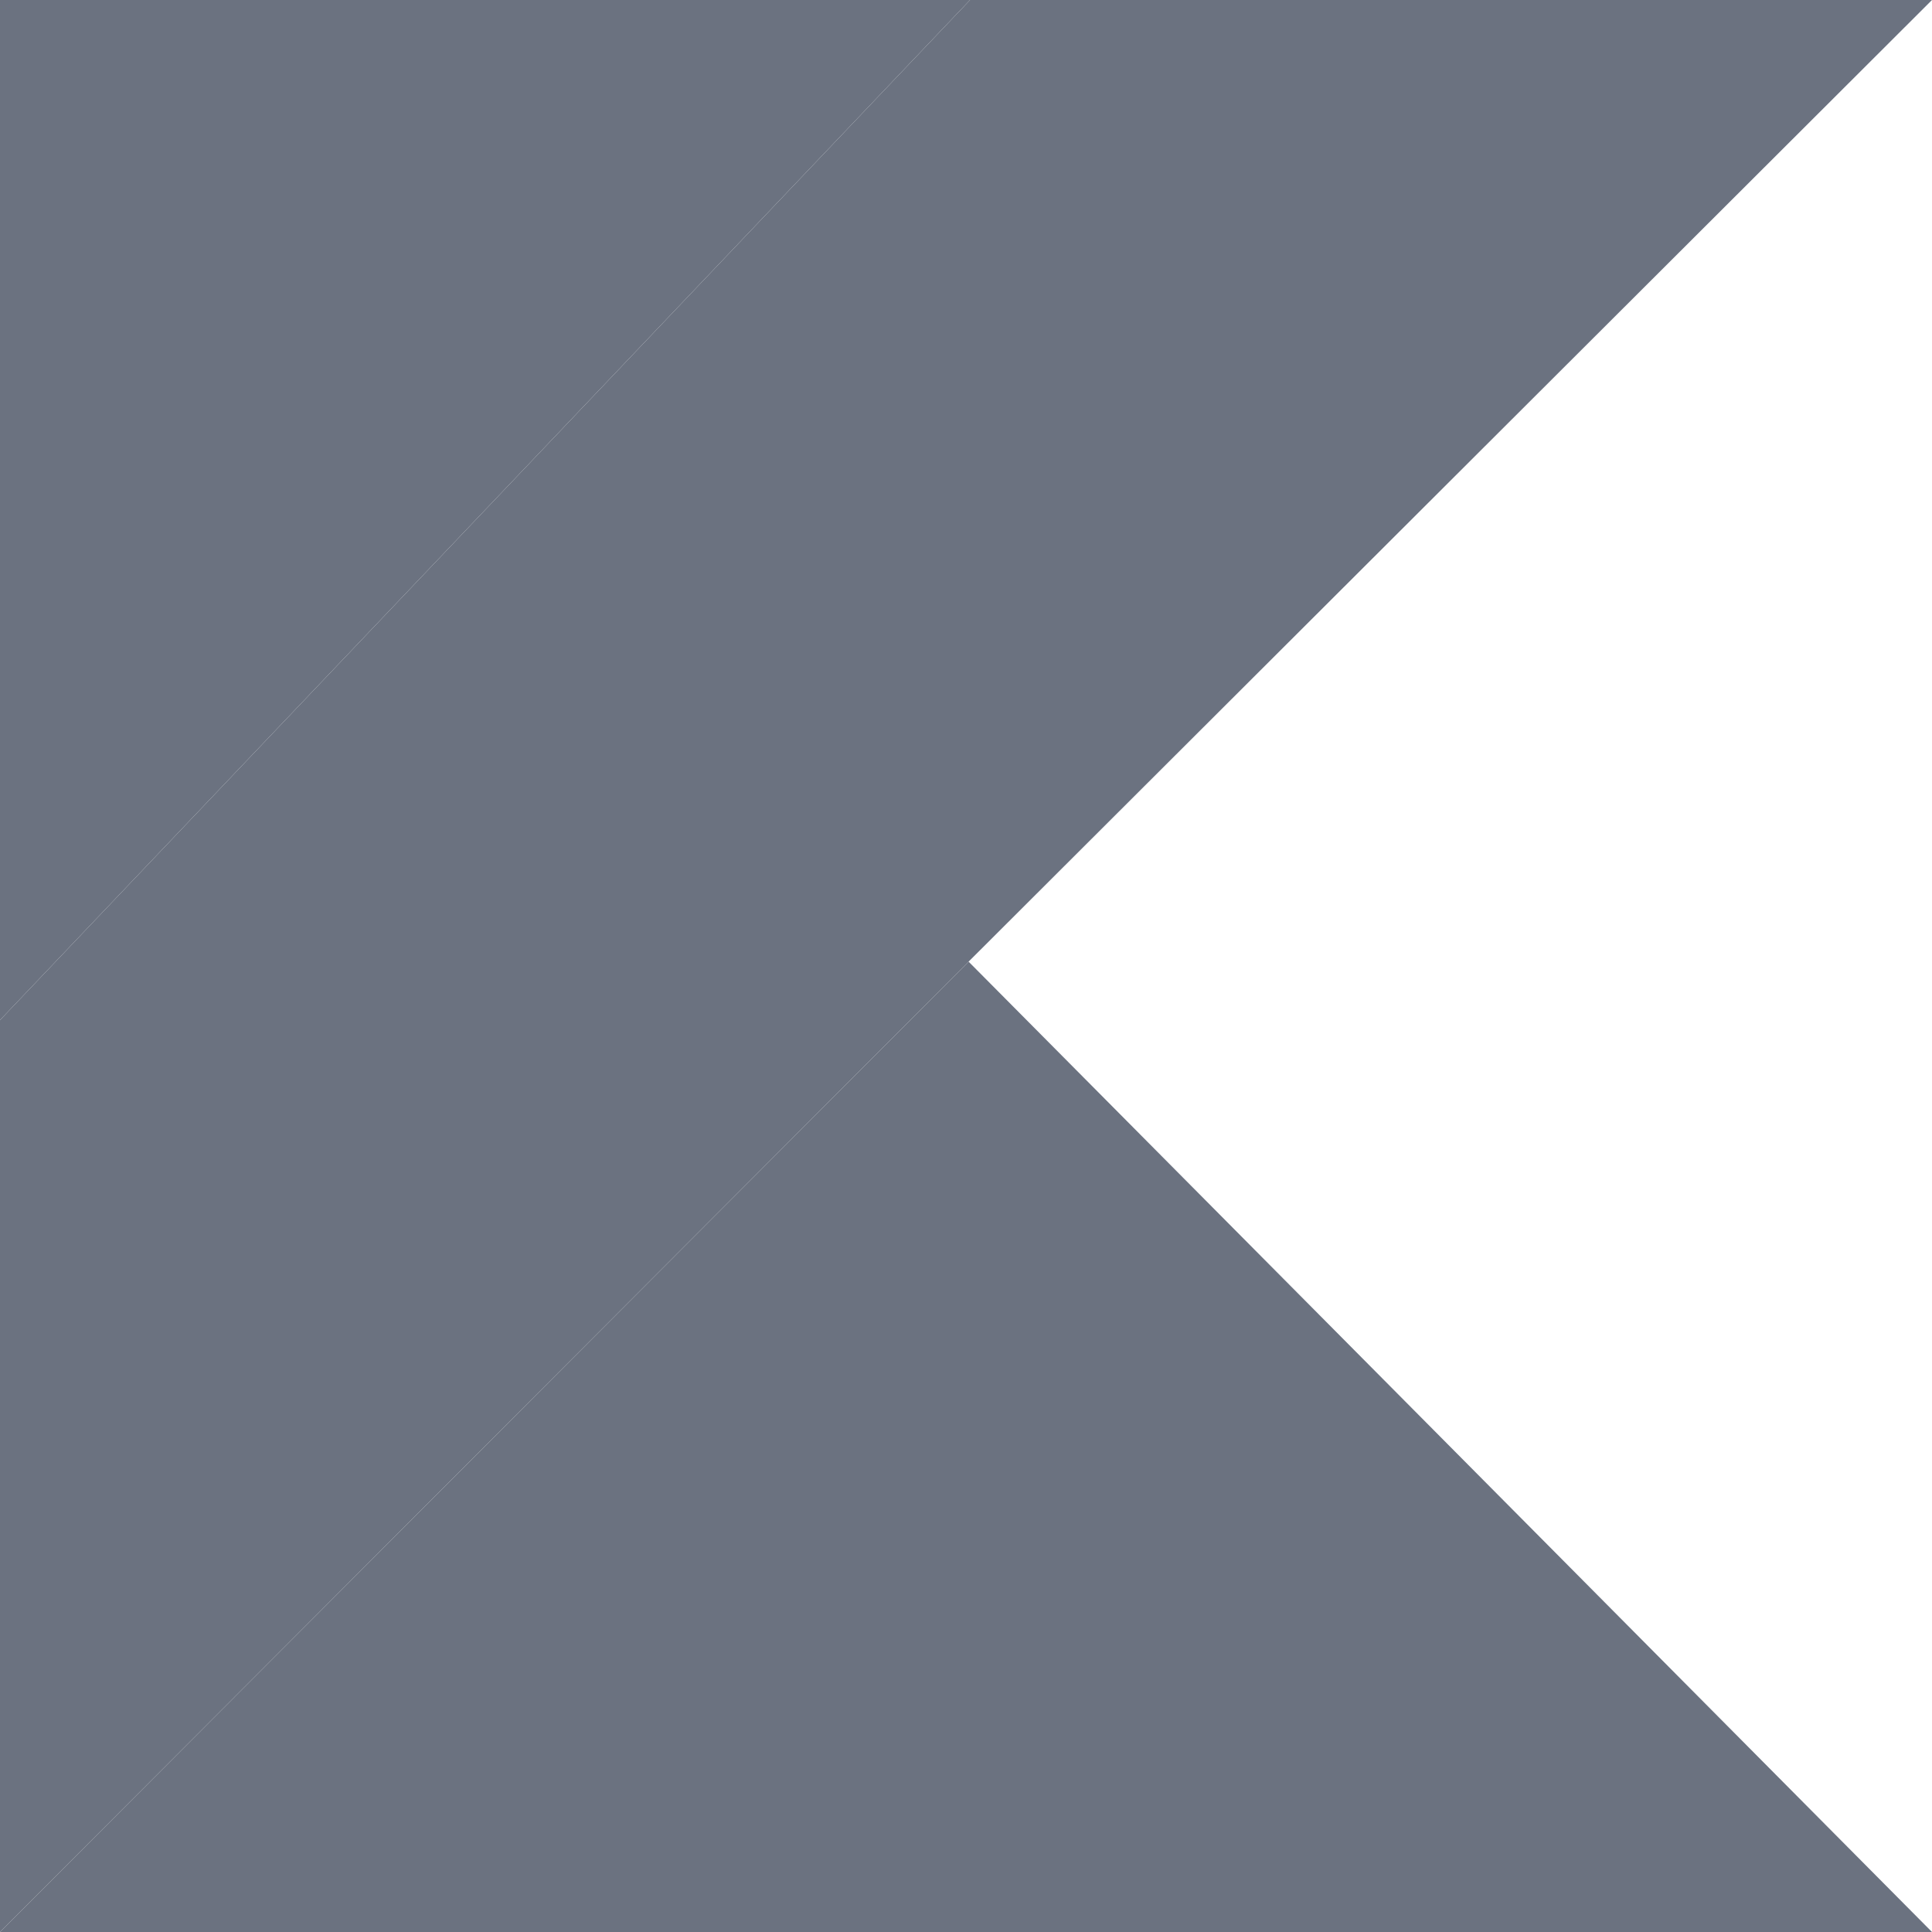
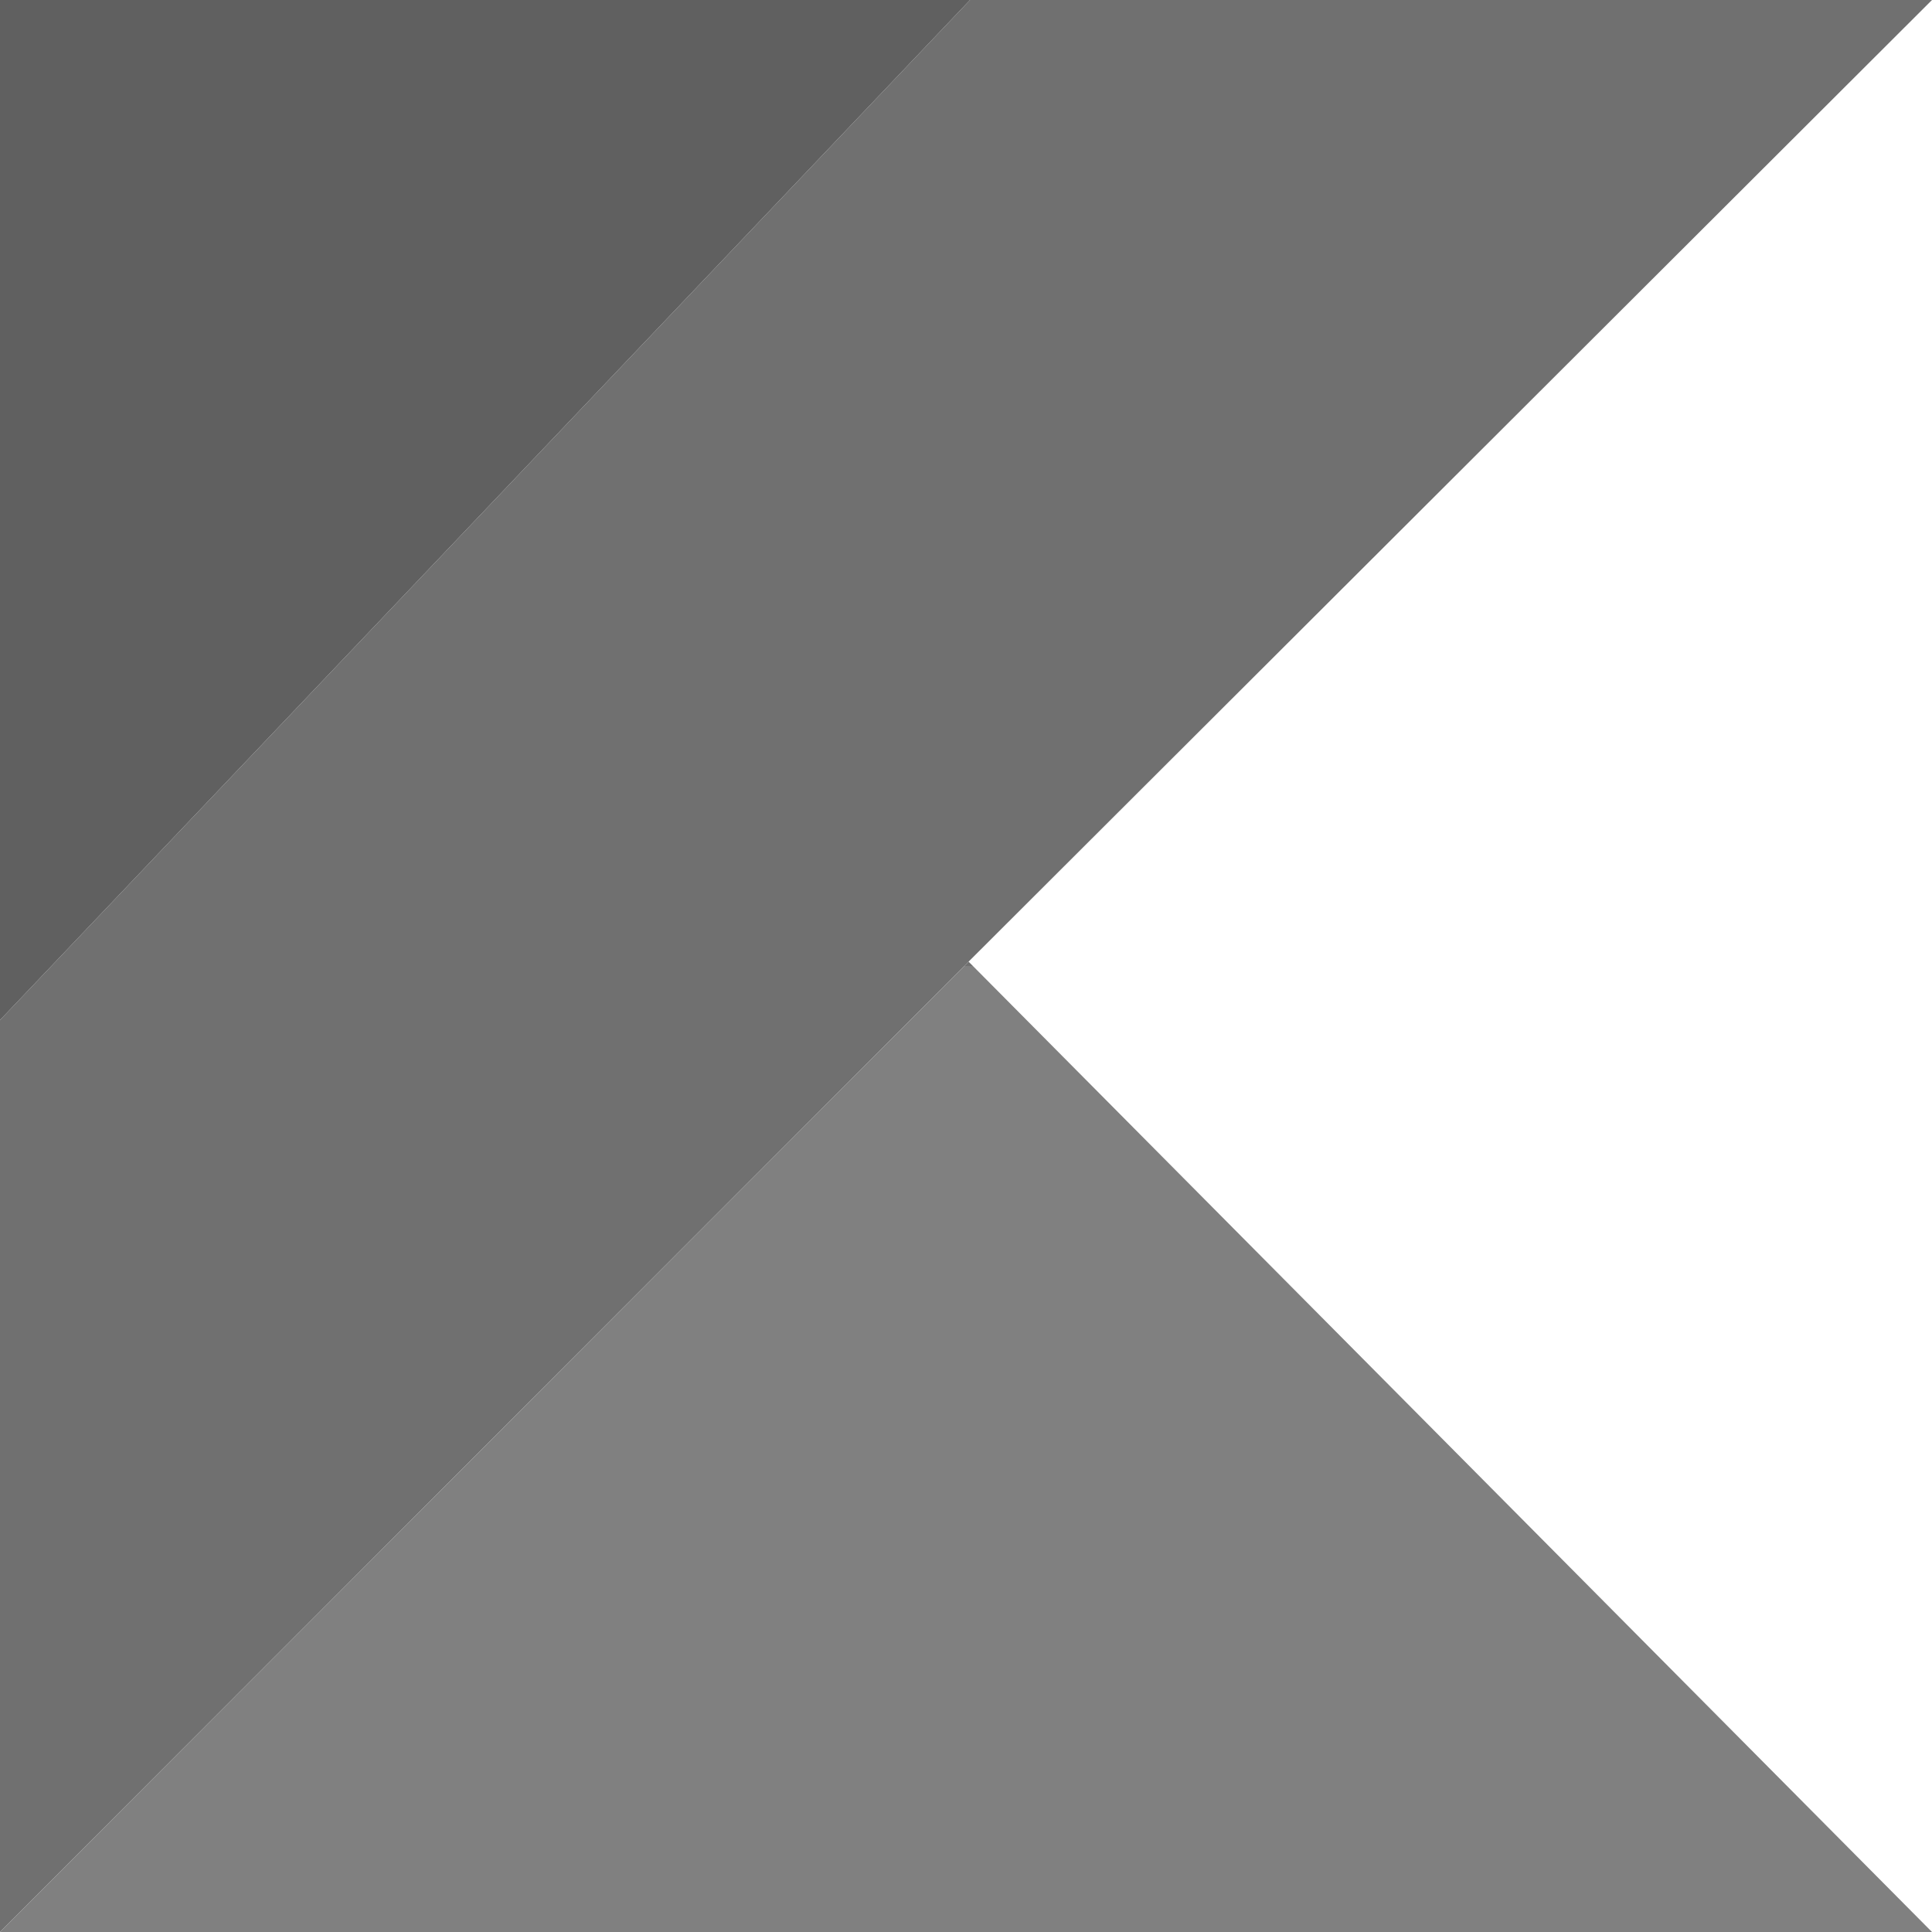
<svg xmlns="http://www.w3.org/2000/svg" viewBox="0 0 24 24" width="2500" height="2500">
-   <path d="M24 0H12.05L.639 12h11.34l.053-.054z" fill="#6b7280" />
-   <path d="M24 24H0zM12.032 11.946l-.053.054h.107z" fill="#6b7280" />
-   <path d="M12.05 0H0v12.672V12h.639z" fill="#6b7280" />
-   <path d="M11.979 12H.639L0 12.672V24z" fill="#6b7280" />
-   <path d="M12.086 12h-.107L0 24h24z" fill="#6b7280" />
-   <path d="M.639 12H0v.672z" fill="#6b7280" />
+   <path d="M24 0H12.05L.639 12h11.34l.053-.054z" fill="#707070" />
+   <path d="M24 24H0zM12.032 11.946l-.053.054h.107z" fill="#707070" />
+   <path d="M12.05 0H0v12.672V12h.639z" fill="#606060" />
+   <path d="M11.979 12H.639L0 12.672V24z" fill="#707070" />
+   <path d="M12.086 12h-.107L0 24h24z" fill="#808080" />
+   <path d="M.639 12H0v.672z" fill="#606060" />
</svg>
